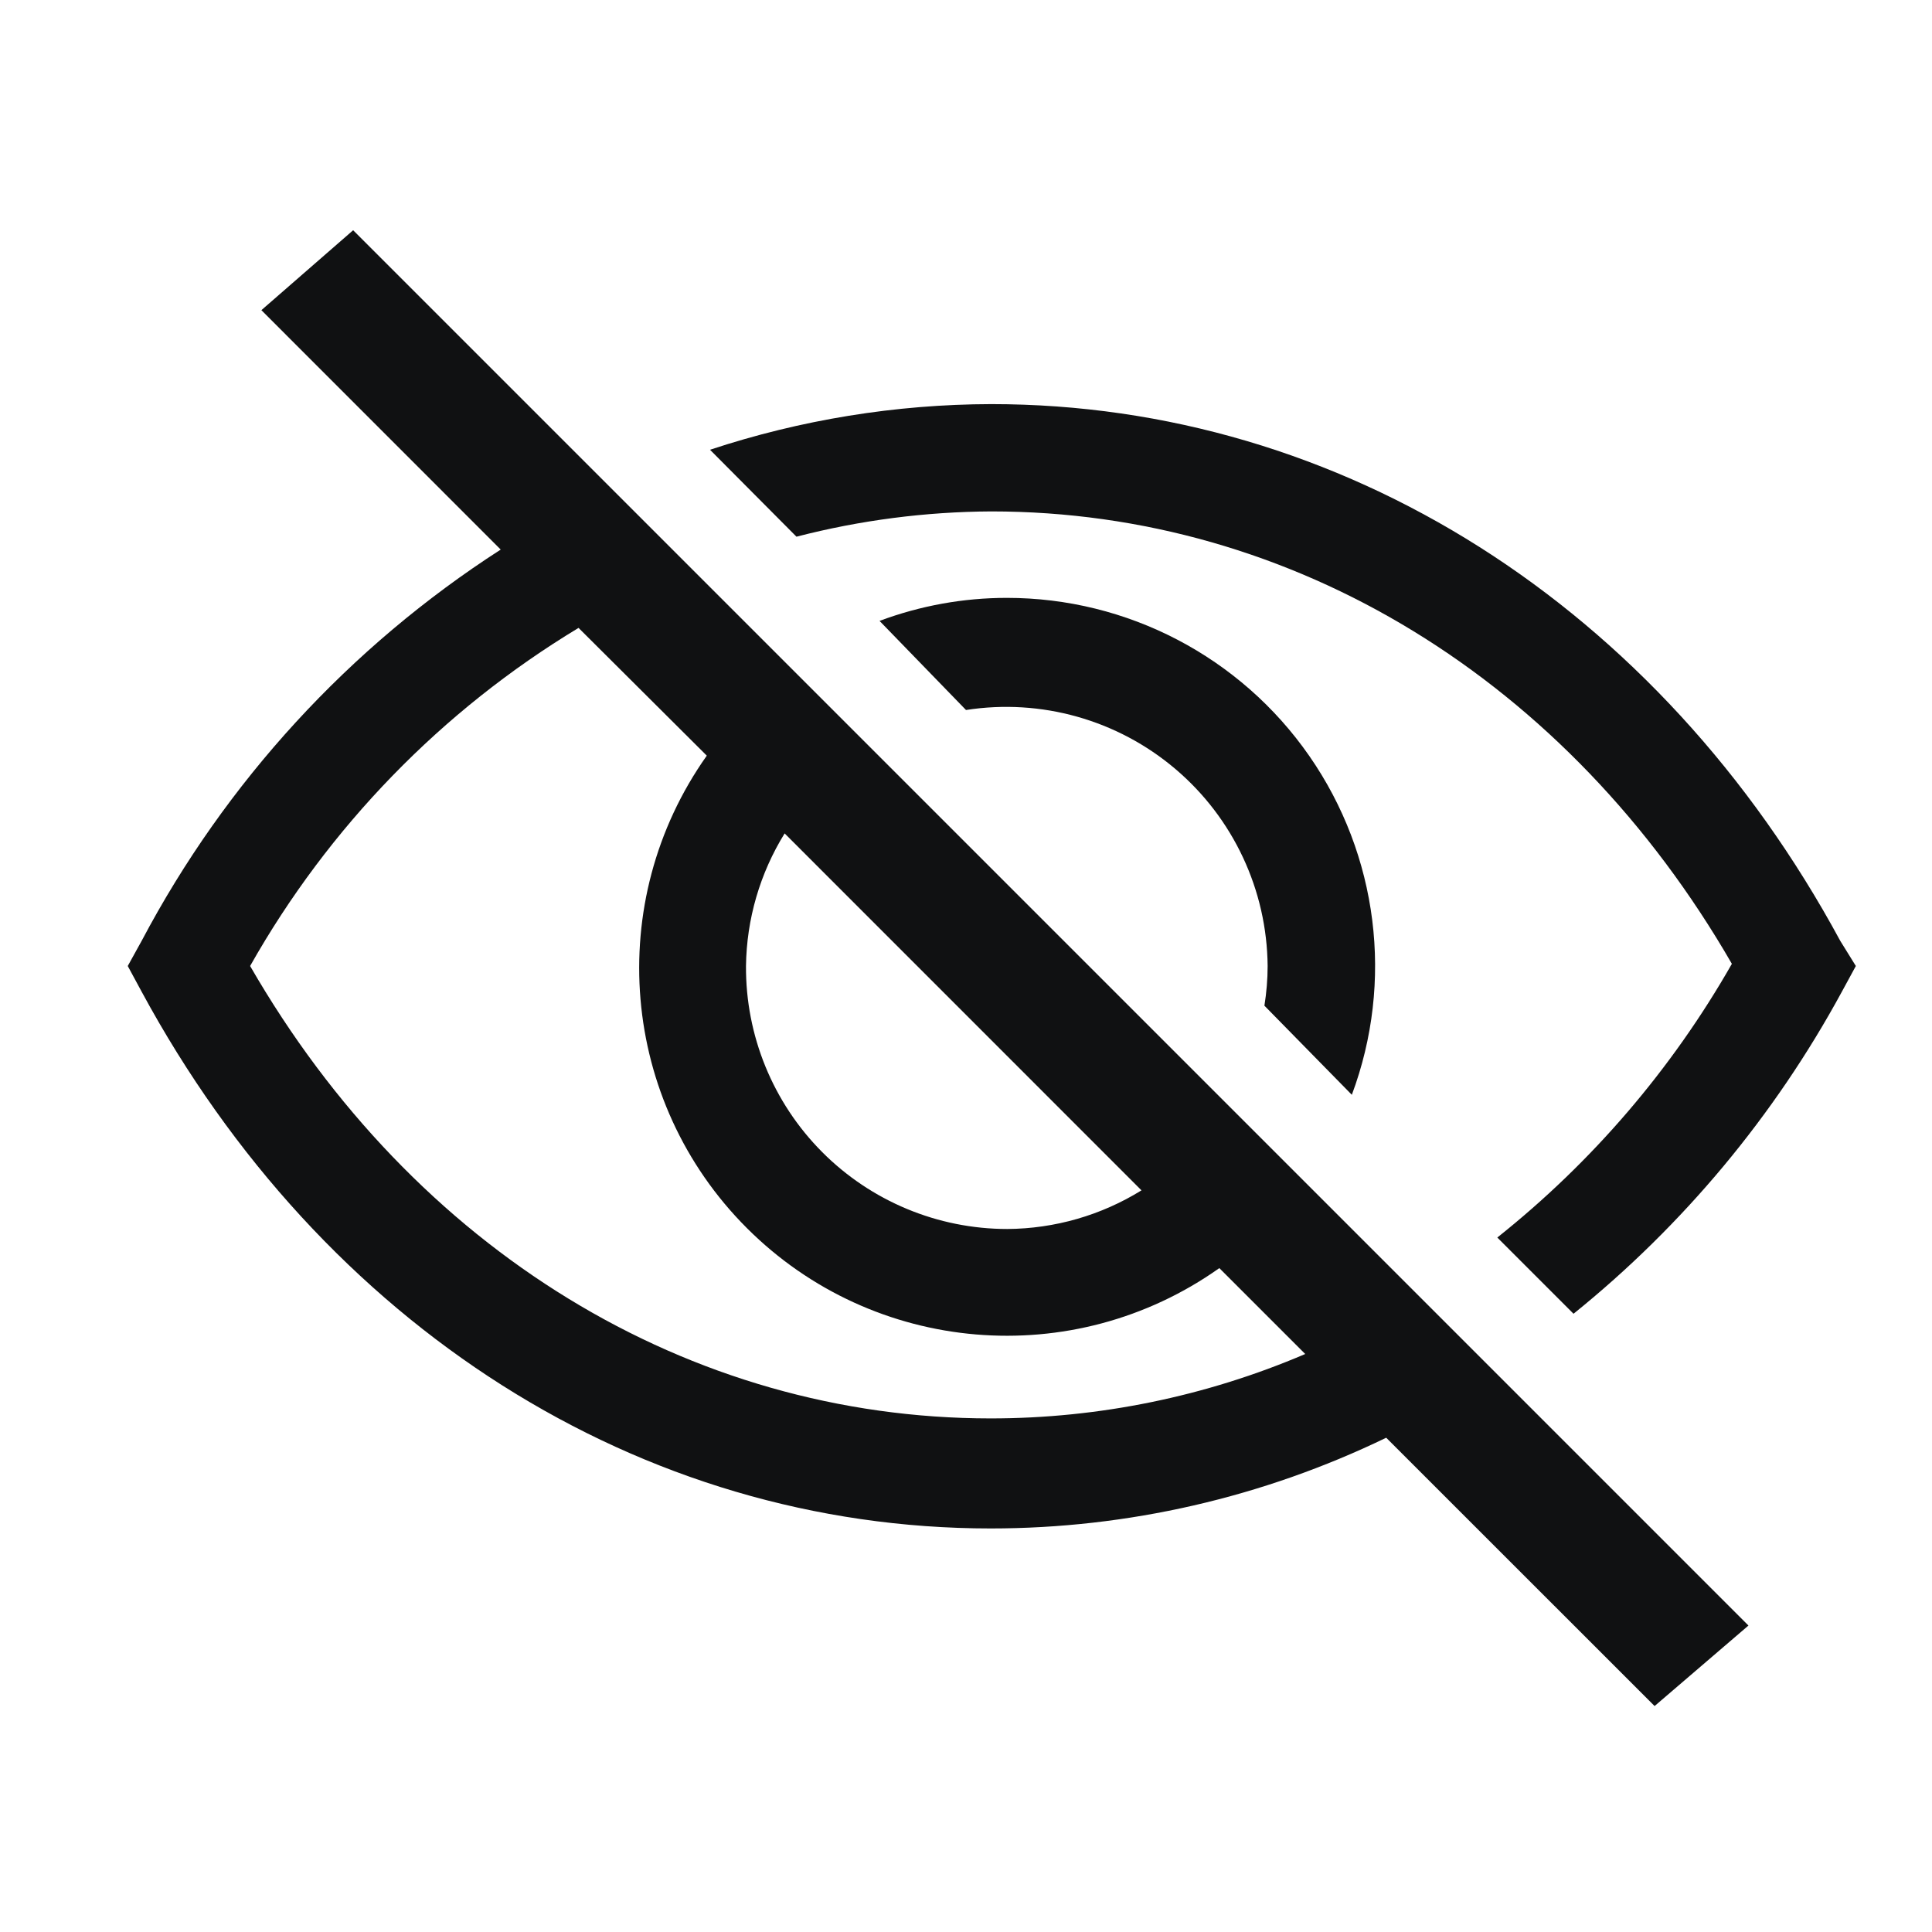
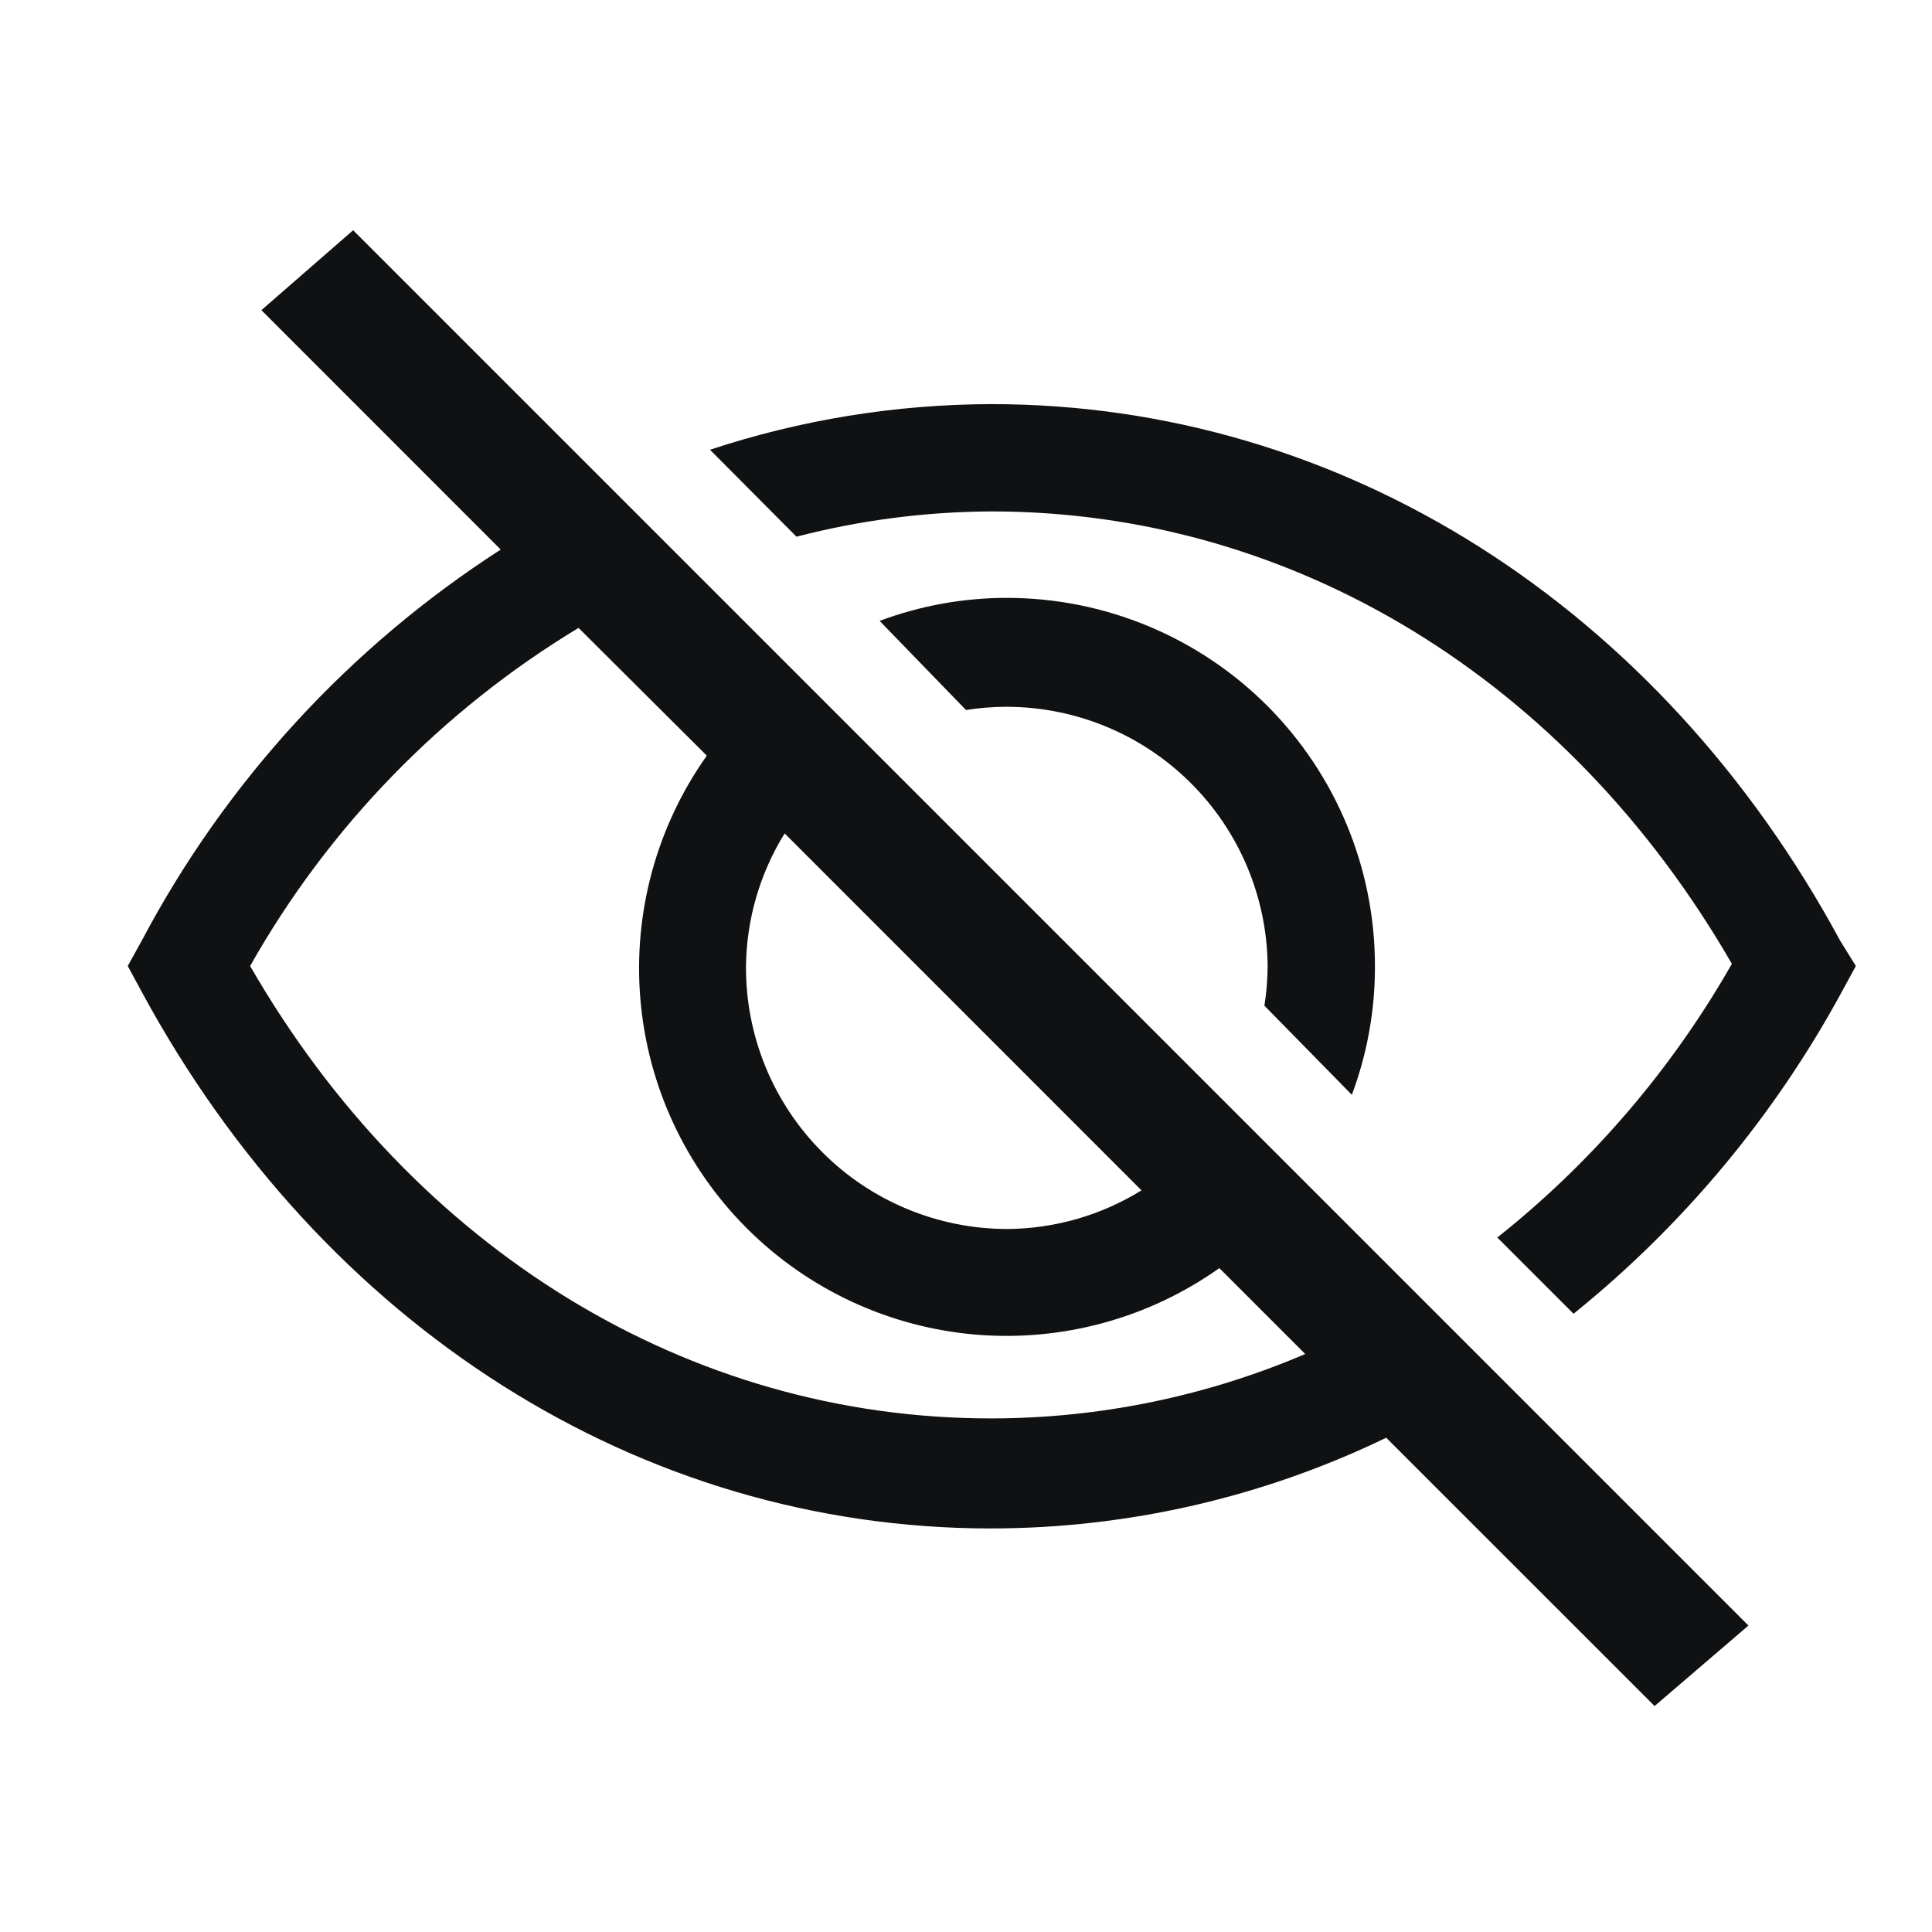
- <svg xmlns="http://www.w3.org/2000/svg" width="24" height="24" fill="none">
-   <path d="M16.793 13.6a4.573 4.573 0 00-4.287-6.173c-.539 0-1.074.097-1.58.286L12 8.82A3.247 3.247 0 0115.747 12c0 .165-.014.33-.04.493l1.086 1.107z" fill="#101112" />
-   <path d="M22.86 11.687C20.614 7.533 16.674 5.02 12.314 5.02a11.213 11.213 0 00-3.494.567l1.074 1.08a9.853 9.853 0 012.42-.314c3.753 0 7.166 2.094 9.2 5.62a11.833 11.833 0 01-2.914 3.4l.947.947a13.287 13.287 0 003.333-4l.174-.32-.194-.313zM3.247 3.853L6.22 6.827a13.013 13.013 0 00-4.46 4.86L1.587 12l.173.32c2.247 4.153 6.187 6.667 10.547 6.667 1.702 0 3.381-.386 4.913-1.127l3.334 3.333 1.166-1L4.387 2.86l-1.14.993zm6.5 6.5l4.433 4.434c-.5.31-1.077.476-1.666.48A3.247 3.247 0 019.267 12a3.207 3.207 0 01.48-1.647zm-.967-.966a4.567 4.567 0 006.367 6.366l1.067 1.067a9.94 9.94 0 01-3.907.8c-3.753 0-7.167-2.093-9.2-5.62a11.527 11.527 0 014.08-4.2L8.78 9.387z" fill="#101112" />
+ <svg xmlns="http://www.w3.org/2000/svg" width="24" height="24" viewBox="0 0 24 24" fill="none">
+   <path d="M16.793 13.6C16.985 13.088 17.082 12.546 17.08 12C17.08 10.787 16.598 9.624 15.741 8.766C14.883 7.909 13.72 7.427 12.507 7.427C11.967 7.427 11.432 7.524 10.927 7.713L12 8.82C12.163 8.794 12.328 8.781 12.493 8.78C13.351 8.778 14.175 9.116 14.784 9.719C15.394 10.322 15.74 11.143 15.747 12C15.746 12.165 15.733 12.33 15.707 12.493L16.793 13.6Z" fill="#101112" />
+   <path d="M22.86 11.687C20.614 7.533 16.674 5.02 12.314 5.02C11.127 5.023 9.947 5.214 8.82 5.587L9.894 6.667C10.684 6.462 11.497 6.357 12.314 6.353C16.067 6.353 19.48 8.447 21.514 11.973C20.768 13.282 19.779 14.436 18.6 15.373L19.547 16.32C20.911 15.22 22.044 13.86 22.88 12.32L23.054 12L22.86 11.687Z" fill="#101112" />
+   <path d="M3.247 3.853L6.22 6.827C4.341 8.037 2.805 9.711 1.76 11.687L1.587 12L1.76 12.32C4.007 16.473 7.947 18.987 12.307 18.987C14.009 18.986 15.688 18.601 17.22 17.86L20.554 21.193L21.72 20.193L4.387 2.86L3.247 3.853ZM9.747 10.353L14.18 14.787C13.679 15.097 13.103 15.263 12.514 15.267C12.085 15.267 11.662 15.182 11.267 15.018C10.871 14.853 10.512 14.612 10.211 14.309C9.909 14.005 9.67 13.645 9.508 13.249C9.346 12.852 9.264 12.428 9.267 12C9.274 11.418 9.44 10.849 9.747 10.353ZM8.78 9.387C8.157 10.266 7.864 11.338 7.955 12.413C8.046 13.487 8.514 14.495 9.276 15.257C10.039 16.02 11.046 16.488 12.121 16.579C13.195 16.669 14.267 16.377 15.147 15.753L16.214 16.82C14.979 17.348 13.65 17.62 12.307 17.62C8.554 17.62 5.14 15.527 3.107 12C4.083 10.272 5.488 8.826 7.187 7.8L8.78 9.387Z" fill="#101112" />
</svg>
